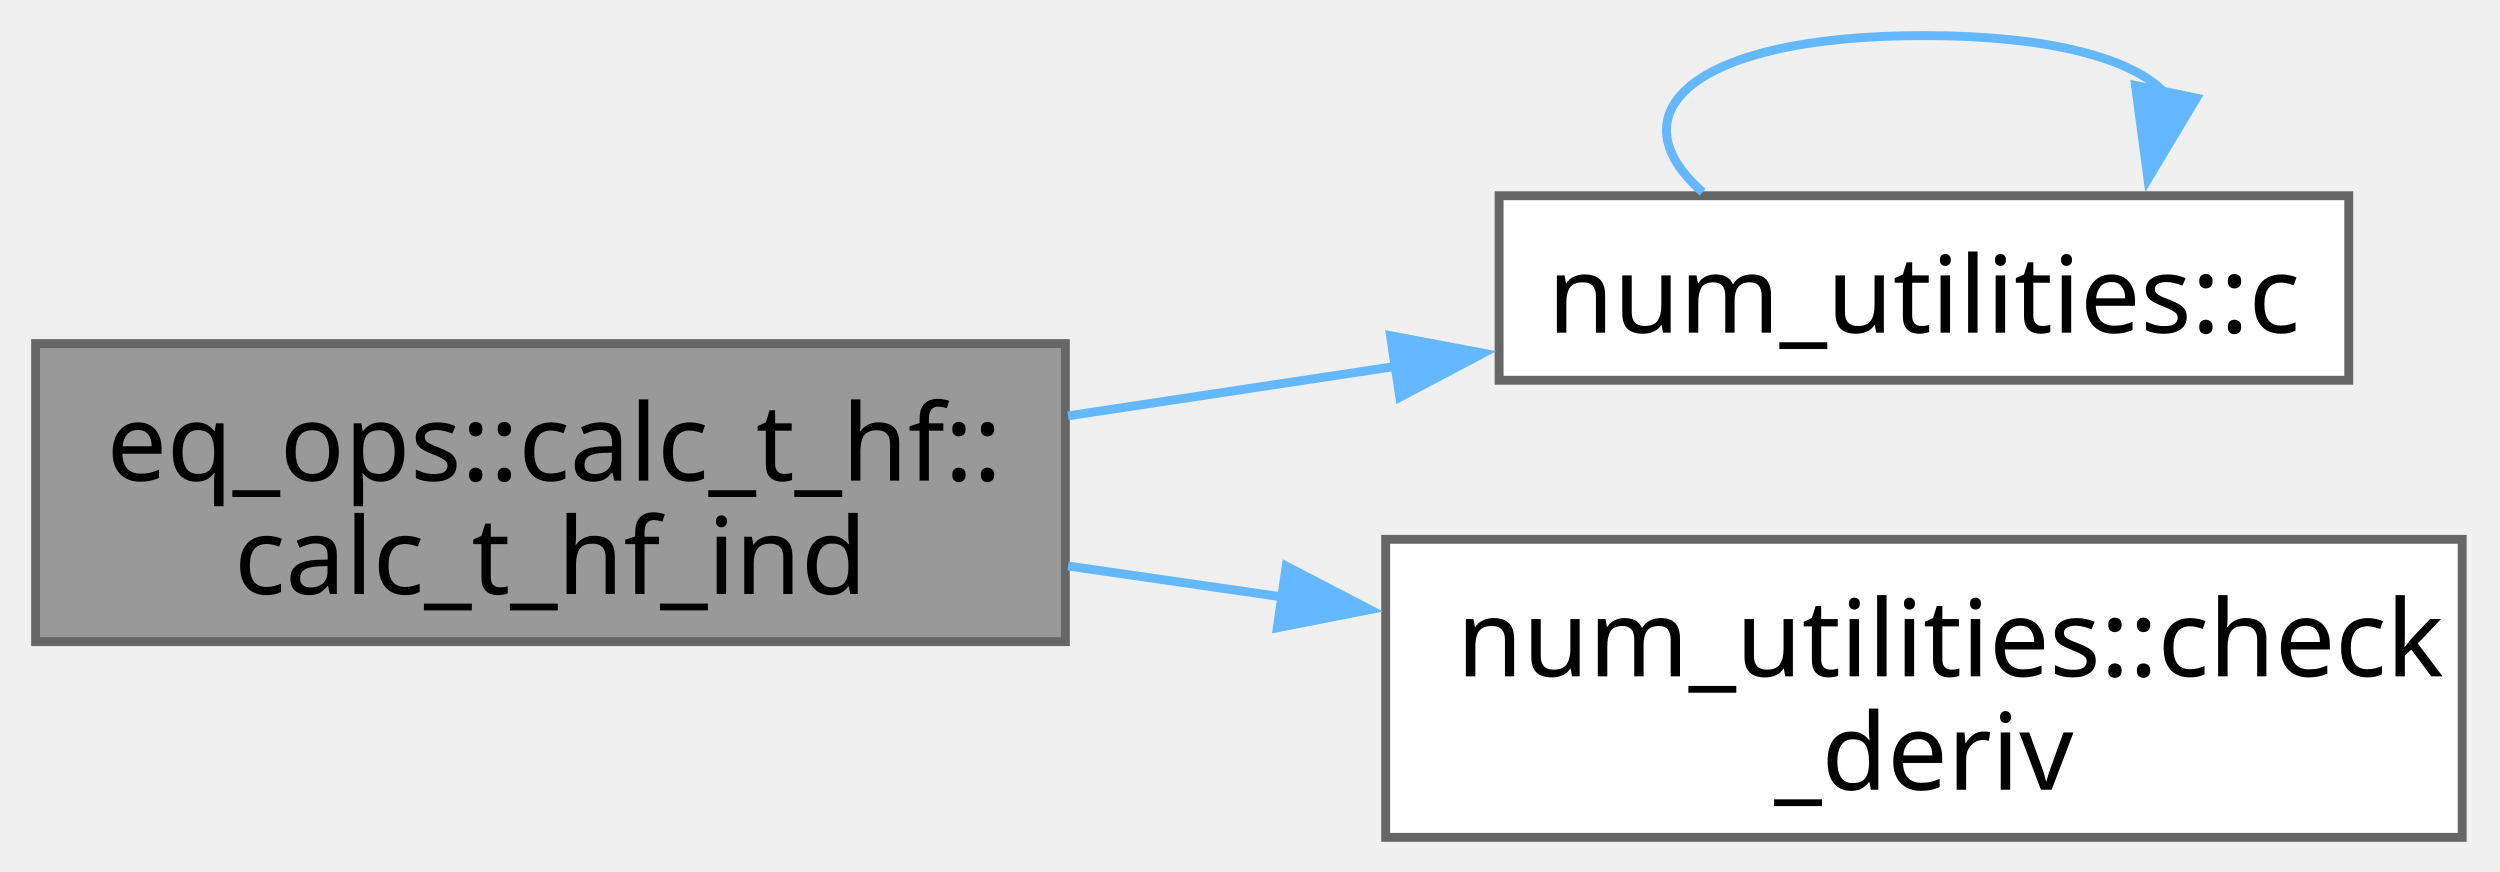
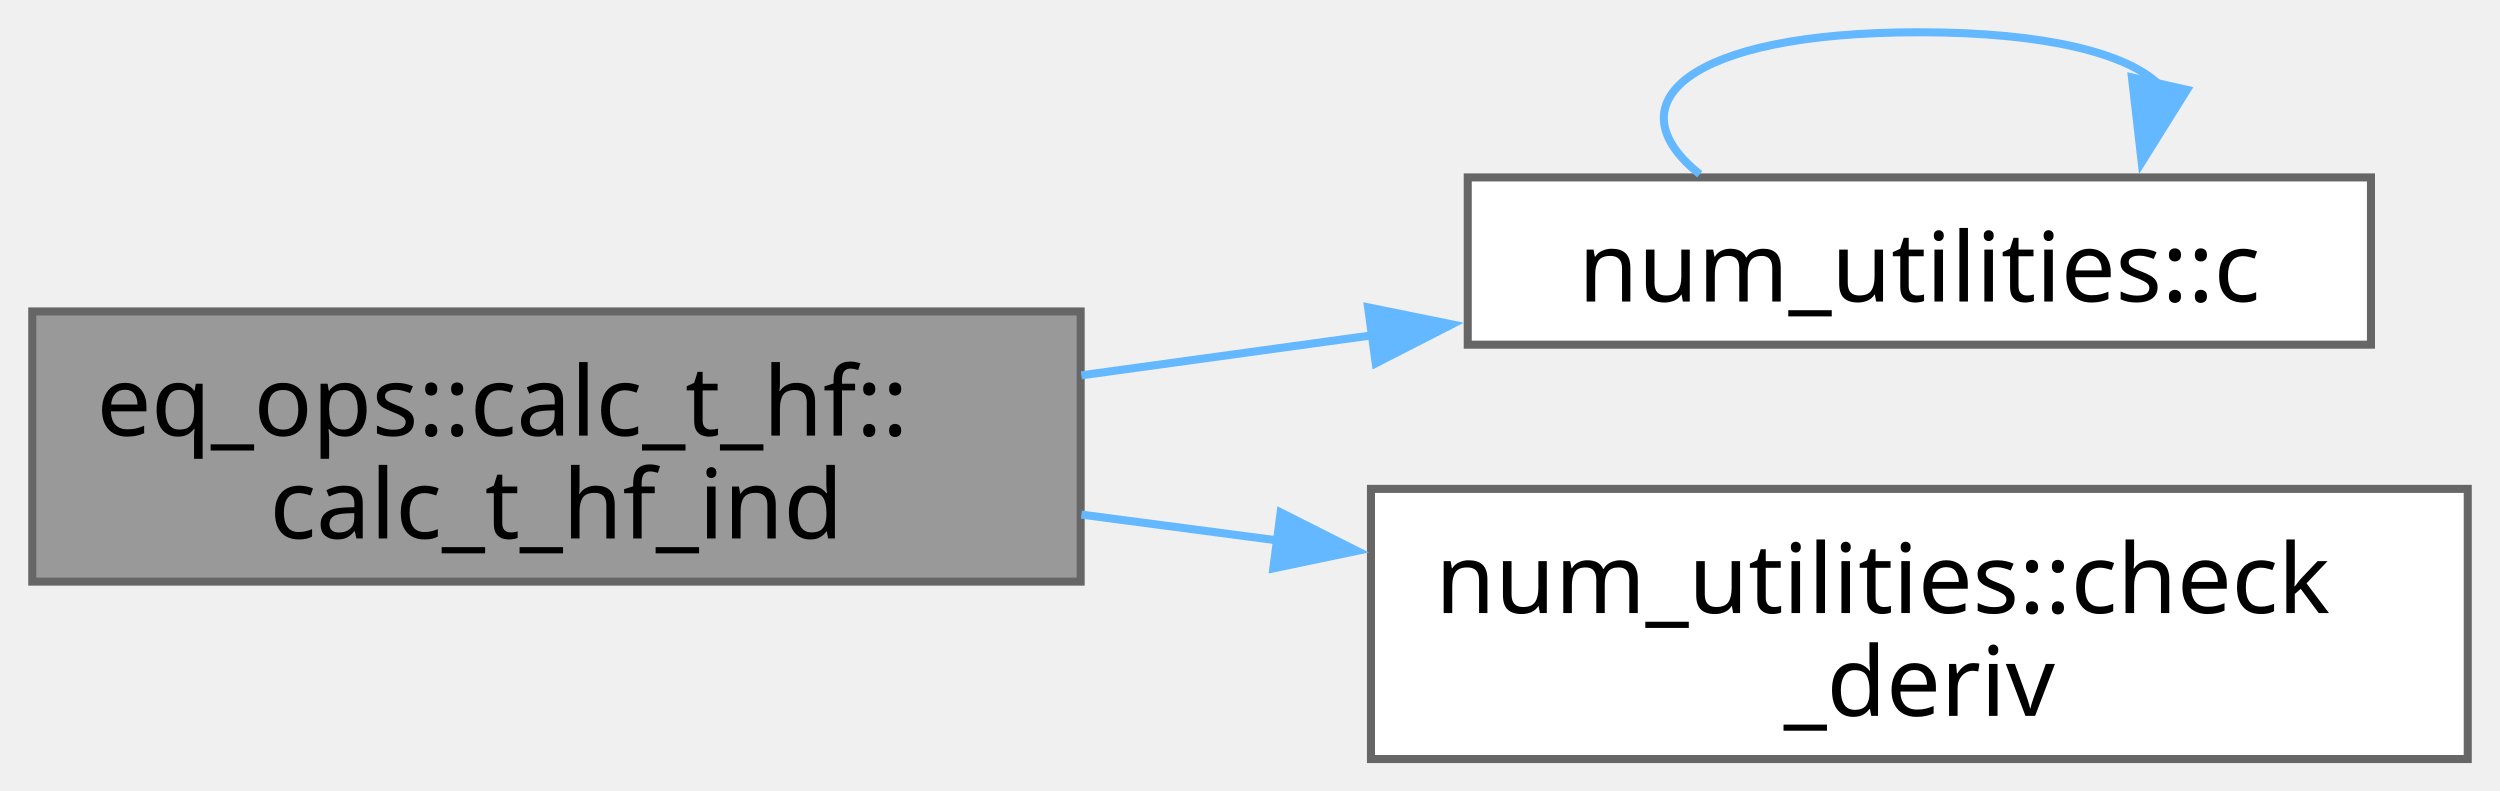
- <svg xmlns="http://www.w3.org/2000/svg" xmlns:xlink="http://www.w3.org/1999/xlink" width="281pt" height="98pt" viewBox="0.00 0.00 281.00 98.00">
+ <svg xmlns="http://www.w3.org/2000/svg" xmlns:xlink="http://www.w3.org/1999/xlink" width="310pt" height="98pt" viewBox="0.00 0.00 310.00 98.00">
  <g id="graph0" class="graph" transform="scale(1 1) rotate(0) translate(4 94.12)">
    <g id="Node000001" class="node">
      <g id="a_Node000001">
        <a xlink:title="individual version">
-           <polygon fill="#999999" stroke="#666666" points="115.75,-55.5 0,-55.5 0,-22 115.75,-22 115.75,-55.5" />
+           <polygon fill="#999999" stroke="#666666" points="130,-55.5 0,-55.5 0,-22 130,-22 130,-55.5" />
          <text xml:space="preserve" text-anchor="start" x="8" y="-40.1" font-family="Ubuntu Mono" font-size="12.00">eq_ops::calc_t_hf::</text>
-           <text xml:space="preserve" text-anchor="middle" x="57.88" y="-27.35" font-family="Ubuntu Mono" font-size="12.00">calc_t_hf_ind</text>
+           <text xml:space="preserve" text-anchor="middle" x="65" y="-27.35" font-family="Ubuntu Mono" font-size="12.00">calc_t_hf_ind</text>
        </a>
      </g>
    </g>
    <g id="Node000002" class="node">
      <g id="a_Node000002">
        <a xlink:href="namespacenum__utilities.html#a5ee3fbd1fe67d0deefc7194631389f2a" target="_top" xlink:title="Convert 2-D coordinates (i,j) to the storage convention used in matrices.">
-           <polygon fill="white" stroke="#666666" points="260,-72.12 164.5,-72.12 164.5,-51.38 260,-51.38 260,-72.12" />
-           <text xml:space="preserve" text-anchor="middle" x="212.25" y="-56.73" font-family="Ubuntu Mono" font-size="12.00">num_utilities::c</text>
+           <polygon fill="white" stroke="#666666" points="290,-72.12 178,-72.12 178,-51.38 290,-51.38 290,-72.12" />
+           <text xml:space="preserve" text-anchor="middle" x="234" y="-56.73" font-family="Ubuntu Mono" font-size="12.00">num_utilities::c</text>
        </a>
      </g>
    </g>
    <g id="edge1_Node000001_Node000002" class="edge">
      <g id="a_edge1_Node000001_Node000002">
        <a xlink:title=" ">
-           <path fill="none" stroke="#63b8ff" d="M116.05,-47.38C128.08,-49.2 140.79,-51.11 152.86,-52.94" />
-           <polygon fill="#63b8ff" stroke="#63b8ff" points="152.29,-56.39 162.7,-54.42 153.34,-49.47 152.29,-56.39" />
+           <path fill="none" stroke="#63b8ff" d="M130.09,-47.58C141.94,-49.21 154.34,-50.92 166.27,-52.56" />
+           <polygon fill="#63b8ff" stroke="#63b8ff" points="165.64,-56.01 176.02,-53.9 166.59,-49.07 165.64,-56.01" />
        </a>
      </g>
    </g>
    <g id="Node000003" class="node">
      <g id="a_Node000003">
        <a xlink:href="namespacenum__utilities.html#a00f4cfe18a734eaa5d66f529e52f7c31" target="_top" xlink:title="checks whether the derivatives requested for a certain subroutine are valid">
-           <polygon fill="white" stroke="#666666" points="272.75,-33.5 151.75,-33.5 151.75,0 272.75,0 272.75,-33.5" />
-           <text xml:space="preserve" text-anchor="start" x="159.75" y="-18.1" font-family="Ubuntu Mono" font-size="12.00">num_utilities::check</text>
-           <text xml:space="preserve" text-anchor="middle" x="212.25" y="-5.35" font-family="Ubuntu Mono" font-size="12.00">_deriv</text>
+           <polygon fill="white" stroke="#666666" points="302,-33.5 166,-33.5 166,0 302,0 302,-33.5" />
+           <text xml:space="preserve" text-anchor="start" x="174" y="-18.1" font-family="Ubuntu Mono" font-size="12.00">num_utilities::check</text>
+           <text xml:space="preserve" text-anchor="middle" x="234" y="-5.35" font-family="Ubuntu Mono" font-size="12.00">_deriv</text>
        </a>
      </g>
    </g>
    <g id="edge3_Node000001_Node000003" class="edge">
      <g id="a_edge3_Node000001_Node000003">
        <a xlink:title=" ">
-           <path fill="none" stroke="#63b8ff" d="M116.05,-30.5C123.91,-29.36 132.06,-28.18 140.14,-27.02" />
-           <polygon fill="#63b8ff" stroke="#63b8ff" points="140.57,-30.49 149.97,-25.6 139.57,-23.56 140.57,-30.49" />
+           <path fill="none" stroke="#63b8ff" d="M130.09,-30.31C138.12,-29.25 146.4,-28.16 154.62,-27.08" />
+           <polygon fill="#63b8ff" stroke="#63b8ff" points="154.8,-30.58 164.26,-25.81 153.89,-23.64 154.8,-30.58" />
        </a>
      </g>
    </g>
    <g id="edge2_Node000002_Node000002" class="edge">
      <g id="a_edge2_Node000002_Node000002">
        <a xlink:title=" ">
-           <path fill="none" stroke="#63b8ff" d="M187.38,-72.52C177.43,-81.18 185.72,-90.12 212.25,-90.12 226.76,-90.12 235.82,-87.45 239.41,-83.61" />
-           <polygon fill="#63b8ff" stroke="#63b8ff" points="242.88,-83.09 237.43,-74 236.03,-84.51 242.88,-83.09" />
+           <path fill="none" stroke="#63b8ff" d="M206.77,-72.52C195.88,-81.18 204.95,-90.12 234,-90.12 249.89,-90.12 259.8,-87.45 263.74,-83.61" />
+           <polygon fill="#63b8ff" stroke="#63b8ff" points="267.18,-82.98 261.57,-74 260.36,-84.52 267.18,-82.98" />
        </a>
      </g>
    </g>
  </g>
</svg>
